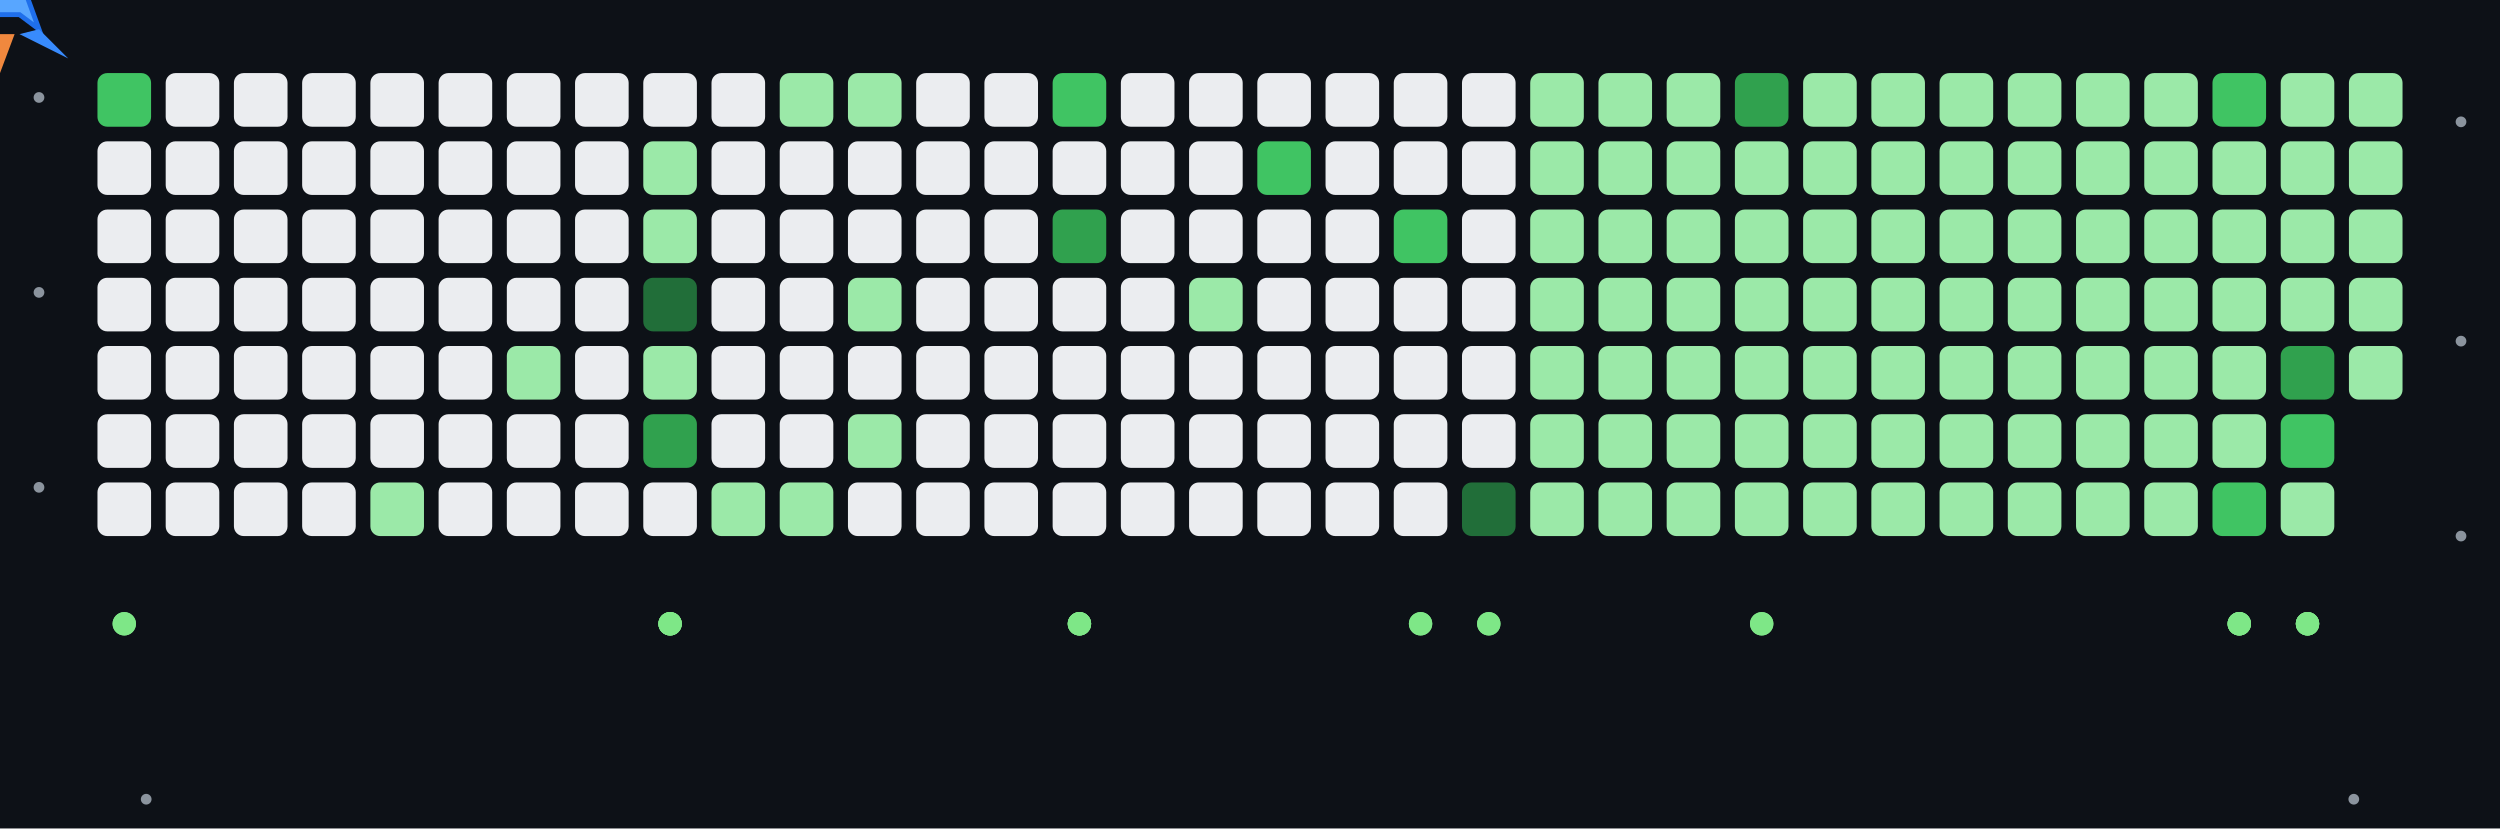
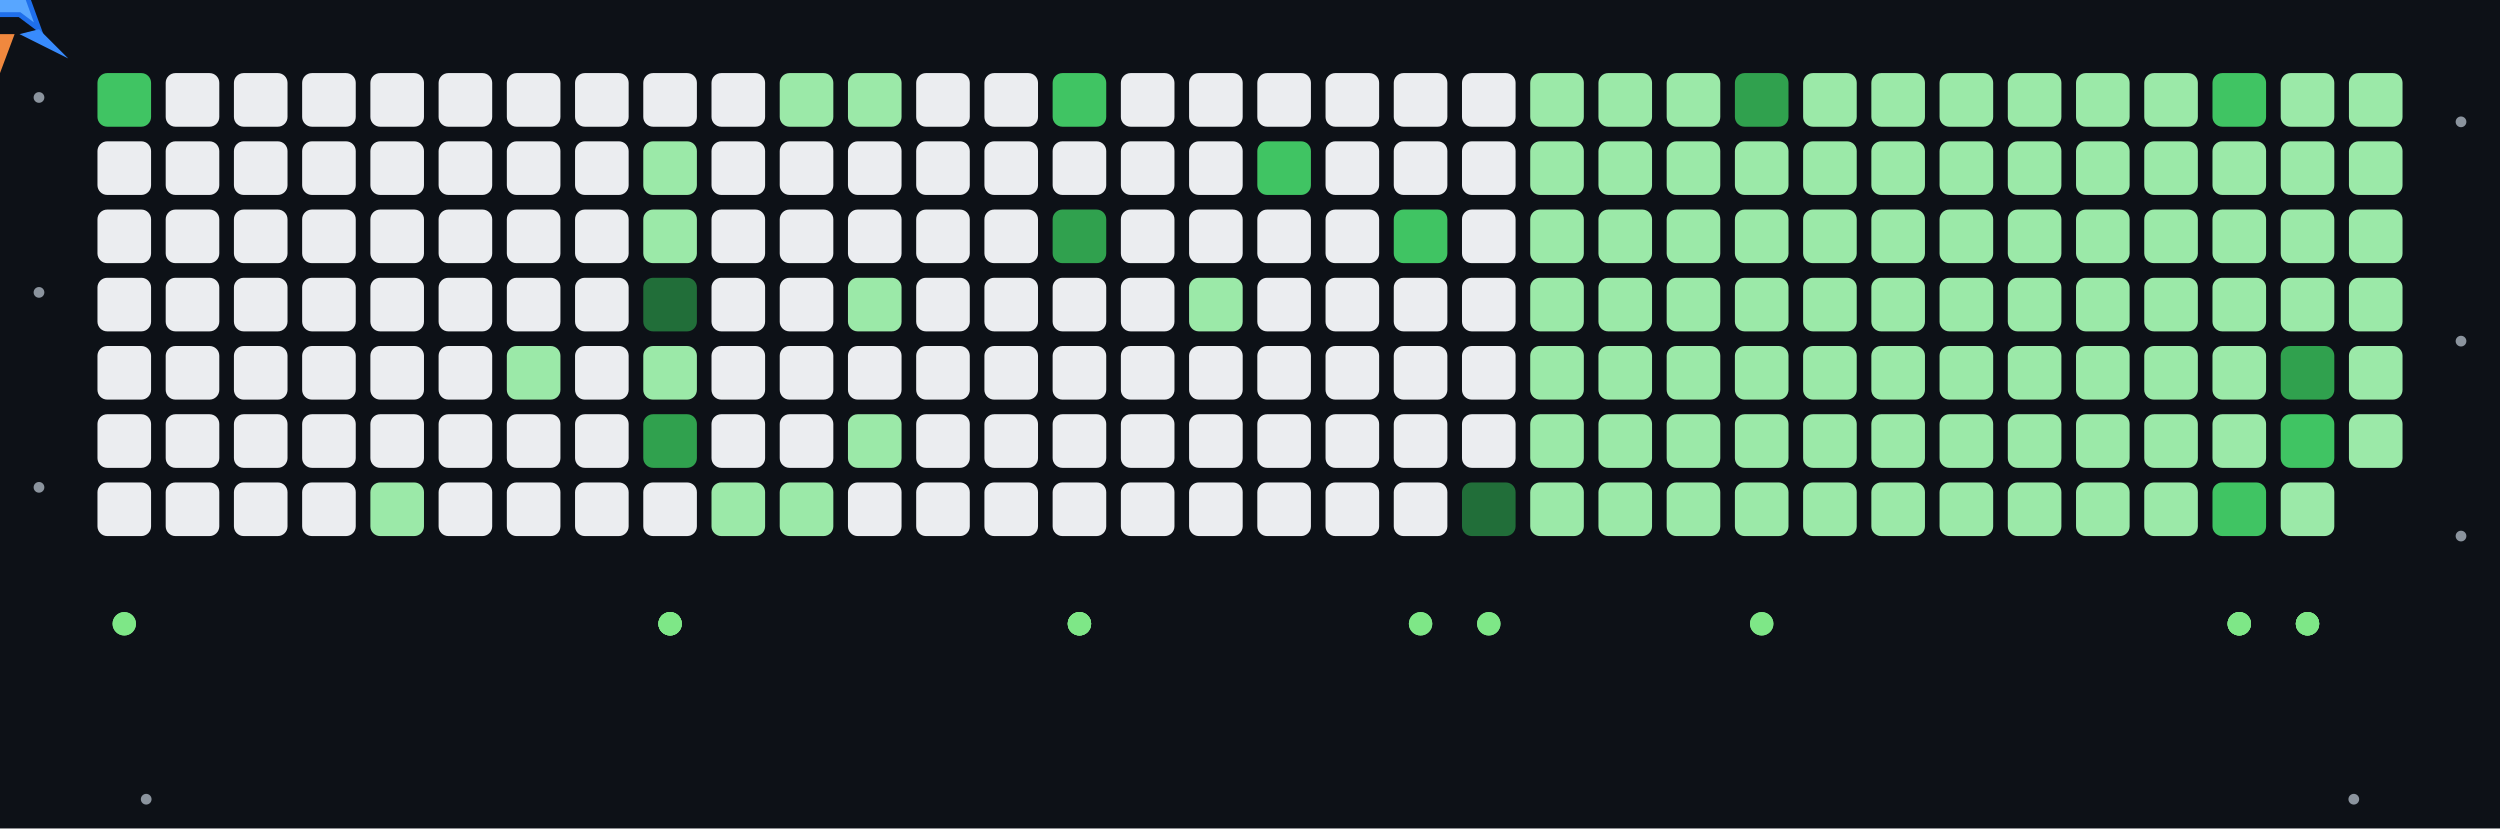
<svg xmlns="http://www.w3.org/2000/svg" viewBox="0 0 513 170">
  <rect x="0" y="0" width="513" height="170" fill="#0d1117" />
  <circle cx="8" cy="20" r="1.1" fill="#8b949e">
    <animate attributeName="opacity" values="0.2;1;0.2" dur="1.2s" repeatCount="indefinite" />
  </circle>
  <circle cx="8" cy="60" r="1.1" fill="#8b949e">
    <animate attributeName="opacity" values="0.2;1;0.2" dur="1.6s" repeatCount="indefinite" />
  </circle>
  <circle cx="8" cy="100" r="1.1" fill="#8b949e">
    <animate attributeName="opacity" values="0.2;1;0.2" dur="2s" repeatCount="indefinite" />
  </circle>
  <circle cx="505" cy="25" r="1.1" fill="#8b949e">
    <animate attributeName="opacity" values="0.2;1;0.2" dur="1.2s" repeatCount="indefinite" />
  </circle>
  <circle cx="505" cy="70" r="1.1" fill="#8b949e">
    <animate attributeName="opacity" values="0.2;1;0.2" dur="1.6s" repeatCount="indefinite" />
  </circle>
  <circle cx="505" cy="110" r="1.1" fill="#8b949e">
    <animate attributeName="opacity" values="0.2;1;0.2" dur="2s" repeatCount="indefinite" />
  </circle>
  <circle cx="30" cy="164" r="1.1" fill="#8b949e">
    <animate attributeName="opacity" values="0.2;1;0.2" dur="1.2s" repeatCount="indefinite" />
  </circle>
  <circle cx="483" cy="164" r="1.1" fill="#8b949e">
    <animate attributeName="opacity" values="0.2;1;0.2" dur="1.6s" repeatCount="indefinite" />
  </circle>
  <g id="grid">
    <rect x="20.00" y="15.00" width="11" height="11" rx="2" ry="2" fill="#40c463">
      <animate attributeName="fill" dur="20s" repeatCount="indefinite" keyTimes="0;0.02;0.026;0.98;0.986;1" values="#40c463;#40c463;#39d353;#40c463;#39d353;#40c463" />
    </rect>
    <rect x="20.00" y="29.00" width="11" height="11" rx="2" ry="2" fill="#ebedf0" />
    <rect x="20.00" y="43.00" width="11" height="11" rx="2" ry="2" fill="#ebedf0" />
    <rect x="20.00" y="57.00" width="11" height="11" rx="2" ry="2" fill="#ebedf0" />
    <rect x="20.00" y="71.00" width="11" height="11" rx="2" ry="2" fill="#ebedf0" />
    <rect x="20.00" y="85.00" width="11" height="11" rx="2" ry="2" fill="#ebedf0" />
    <rect x="20.00" y="99.00" width="11" height="11" rx="2" ry="2" fill="#ebedf0" />
    <rect x="34.00" y="15.00" width="11" height="11" rx="2" ry="2" fill="#ebedf0" />
    <rect x="34.00" y="29.00" width="11" height="11" rx="2" ry="2" fill="#ebedf0" />
    <rect x="34.00" y="43.00" width="11" height="11" rx="2" ry="2" fill="#ebedf0" />
    <rect x="34.00" y="57.00" width="11" height="11" rx="2" ry="2" fill="#ebedf0" />
    <rect x="34.00" y="71.00" width="11" height="11" rx="2" ry="2" fill="#ebedf0" />
    <rect x="34.00" y="85.00" width="11" height="11" rx="2" ry="2" fill="#ebedf0" />
    <rect x="34.00" y="99.00" width="11" height="11" rx="2" ry="2" fill="#ebedf0" />
    <rect x="48.00" y="15.00" width="11" height="11" rx="2" ry="2" fill="#ebedf0" />
    <rect x="48.00" y="29.00" width="11" height="11" rx="2" ry="2" fill="#ebedf0" />
    <rect x="48.00" y="43.00" width="11" height="11" rx="2" ry="2" fill="#ebedf0" />
    <rect x="48.00" y="57.00" width="11" height="11" rx="2" ry="2" fill="#ebedf0" />
    <rect x="48.00" y="71.00" width="11" height="11" rx="2" ry="2" fill="#ebedf0" />
    <rect x="48.00" y="85.00" width="11" height="11" rx="2" ry="2" fill="#ebedf0" />
    <rect x="48.00" y="99.00" width="11" height="11" rx="2" ry="2" fill="#ebedf0" />
    <rect x="62.00" y="15.00" width="11" height="11" rx="2" ry="2" fill="#ebedf0" />
    <rect x="62.00" y="29.00" width="11" height="11" rx="2" ry="2" fill="#ebedf0" />
    <rect x="62.00" y="43.00" width="11" height="11" rx="2" ry="2" fill="#ebedf0" />
    <rect x="62.00" y="57.00" width="11" height="11" rx="2" ry="2" fill="#ebedf0" />
    <rect x="62.00" y="71.00" width="11" height="11" rx="2" ry="2" fill="#ebedf0" />
    <rect x="62.00" y="85.00" width="11" height="11" rx="2" ry="2" fill="#ebedf0" />
    <rect x="62.00" y="99.00" width="11" height="11" rx="2" ry="2" fill="#ebedf0" />
    <rect x="76.00" y="15.00" width="11" height="11" rx="2" ry="2" fill="#ebedf0" />
    <rect x="76.00" y="29.00" width="11" height="11" rx="2" ry="2" fill="#ebedf0" />
    <rect x="76.00" y="43.00" width="11" height="11" rx="2" ry="2" fill="#ebedf0" />
    <rect x="76.00" y="57.00" width="11" height="11" rx="2" ry="2" fill="#ebedf0" />
    <rect x="76.00" y="71.00" width="11" height="11" rx="2" ry="2" fill="#ebedf0" />
    <rect x="76.00" y="85.00" width="11" height="11" rx="2" ry="2" fill="#ebedf0" />
    <rect x="76.00" y="99.00" width="11" height="11" rx="2" ry="2" fill="#9be9a8" />
    <rect x="90.00" y="15.00" width="11" height="11" rx="2" ry="2" fill="#ebedf0" />
    <rect x="90.00" y="29.00" width="11" height="11" rx="2" ry="2" fill="#ebedf0" />
    <rect x="90.00" y="43.00" width="11" height="11" rx="2" ry="2" fill="#ebedf0" />
    <rect x="90.00" y="57.00" width="11" height="11" rx="2" ry="2" fill="#ebedf0" />
    <rect x="90.00" y="71.00" width="11" height="11" rx="2" ry="2" fill="#ebedf0" />
    <rect x="90.00" y="85.00" width="11" height="11" rx="2" ry="2" fill="#ebedf0" />
    <rect x="90.00" y="99.00" width="11" height="11" rx="2" ry="2" fill="#ebedf0" />
    <rect x="104.00" y="15.00" width="11" height="11" rx="2" ry="2" fill="#ebedf0" />
    <rect x="104.00" y="29.00" width="11" height="11" rx="2" ry="2" fill="#ebedf0" />
    <rect x="104.00" y="43.00" width="11" height="11" rx="2" ry="2" fill="#ebedf0" />
    <rect x="104.00" y="57.00" width="11" height="11" rx="2" ry="2" fill="#ebedf0" />
    <rect x="104.00" y="71.00" width="11" height="11" rx="2" ry="2" fill="#9be9a8" />
    <rect x="104.00" y="85.00" width="11" height="11" rx="2" ry="2" fill="#ebedf0" />
    <rect x="104.00" y="99.00" width="11" height="11" rx="2" ry="2" fill="#ebedf0" />
    <rect x="118.00" y="15.00" width="11" height="11" rx="2" ry="2" fill="#ebedf0" />
    <rect x="118.00" y="29.00" width="11" height="11" rx="2" ry="2" fill="#ebedf0" />
    <rect x="118.00" y="43.00" width="11" height="11" rx="2" ry="2" fill="#ebedf0" />
    <rect x="118.00" y="57.00" width="11" height="11" rx="2" ry="2" fill="#ebedf0" />
    <rect x="118.00" y="71.00" width="11" height="11" rx="2" ry="2" fill="#ebedf0" />
    <rect x="118.00" y="85.00" width="11" height="11" rx="2" ry="2" fill="#ebedf0" />
    <rect x="118.00" y="99.00" width="11" height="11" rx="2" ry="2" fill="#ebedf0" />
    <rect x="132.00" y="15.00" width="11" height="11" rx="2" ry="2" fill="#ebedf0" />
    <rect x="132.00" y="29.00" width="11" height="11" rx="2" ry="2" fill="#9be9a8" />
    <rect x="132.00" y="43.00" width="11" height="11" rx="2" ry="2" fill="#9be9a8" />
    <rect x="132.00" y="57.00" width="11" height="11" rx="2" ry="2" fill="#216e39">
      <animate attributeName="fill" dur="20s" repeatCount="indefinite" keyTimes="0;0.132;0.138;0.869;0.875;1" values="#216e39;#216e39;#39d353;#216e39;#39d353;#216e39" />
    </rect>
    <rect x="132.00" y="71.00" width="11" height="11" rx="2" ry="2" fill="#9be9a8" />
    <rect x="132.00" y="85.00" width="11" height="11" rx="2" ry="2" fill="#30a14e">
      <animate attributeName="fill" dur="20s" repeatCount="indefinite" keyTimes="0;0.132;0.138;0.869;0.875;1" values="#30a14e;#30a14e;#39d353;#30a14e;#39d353;#30a14e" />
    </rect>
    <rect x="132.00" y="99.00" width="11" height="11" rx="2" ry="2" fill="#ebedf0" />
    <rect x="146.00" y="15.00" width="11" height="11" rx="2" ry="2" fill="#ebedf0" />
    <rect x="146.00" y="29.00" width="11" height="11" rx="2" ry="2" fill="#ebedf0" />
    <rect x="146.00" y="43.00" width="11" height="11" rx="2" ry="2" fill="#ebedf0" />
    <rect x="146.00" y="57.00" width="11" height="11" rx="2" ry="2" fill="#ebedf0" />
    <rect x="146.00" y="71.00" width="11" height="11" rx="2" ry="2" fill="#ebedf0" />
    <rect x="146.00" y="85.00" width="11" height="11" rx="2" ry="2" fill="#ebedf0" />
    <rect x="146.00" y="99.00" width="11" height="11" rx="2" ry="2" fill="#9be9a8" />
    <rect x="160.00" y="15.00" width="11" height="11" rx="2" ry="2" fill="#9be9a8" />
    <rect x="160.00" y="29.00" width="11" height="11" rx="2" ry="2" fill="#ebedf0" />
    <rect x="160.00" y="43.00" width="11" height="11" rx="2" ry="2" fill="#ebedf0" />
    <rect x="160.00" y="57.00" width="11" height="11" rx="2" ry="2" fill="#ebedf0" />
    <rect x="160.00" y="71.00" width="11" height="11" rx="2" ry="2" fill="#ebedf0" />
    <rect x="160.00" y="85.00" width="11" height="11" rx="2" ry="2" fill="#ebedf0" />
    <rect x="160.00" y="99.00" width="11" height="11" rx="2" ry="2" fill="#9be9a8" />
    <rect x="174.00" y="15.00" width="11" height="11" rx="2" ry="2" fill="#9be9a8" />
    <rect x="174.00" y="29.00" width="11" height="11" rx="2" ry="2" fill="#ebedf0" />
    <rect x="174.00" y="43.00" width="11" height="11" rx="2" ry="2" fill="#ebedf0" />
    <rect x="174.00" y="57.00" width="11" height="11" rx="2" ry="2" fill="#9be9a8" />
    <rect x="174.00" y="71.00" width="11" height="11" rx="2" ry="2" fill="#ebedf0" />
    <rect x="174.00" y="85.00" width="11" height="11" rx="2" ry="2" fill="#9be9a8" />
    <rect x="174.00" y="99.00" width="11" height="11" rx="2" ry="2" fill="#ebedf0" />
    <rect x="188.00" y="15.00" width="11" height="11" rx="2" ry="2" fill="#ebedf0" />
    <rect x="188.00" y="29.00" width="11" height="11" rx="2" ry="2" fill="#ebedf0" />
    <rect x="188.00" y="43.00" width="11" height="11" rx="2" ry="2" fill="#ebedf0" />
    <rect x="188.00" y="57.00" width="11" height="11" rx="2" ry="2" fill="#ebedf0" />
    <rect x="188.00" y="71.00" width="11" height="11" rx="2" ry="2" fill="#ebedf0" />
    <rect x="188.00" y="85.00" width="11" height="11" rx="2" ry="2" fill="#ebedf0" />
    <rect x="188.00" y="99.00" width="11" height="11" rx="2" ry="2" fill="#ebedf0" />
    <rect x="202.00" y="15.00" width="11" height="11" rx="2" ry="2" fill="#ebedf0" />
    <rect x="202.00" y="29.00" width="11" height="11" rx="2" ry="2" fill="#ebedf0" />
    <rect x="202.00" y="43.00" width="11" height="11" rx="2" ry="2" fill="#ebedf0" />
    <rect x="202.00" y="57.00" width="11" height="11" rx="2" ry="2" fill="#ebedf0" />
    <rect x="202.00" y="71.00" width="11" height="11" rx="2" ry="2" fill="#ebedf0" />
    <rect x="202.00" y="85.00" width="11" height="11" rx="2" ry="2" fill="#ebedf0" />
    <rect x="202.00" y="99.00" width="11" height="11" rx="2" ry="2" fill="#ebedf0" />
    <rect x="216.00" y="15.00" width="11" height="11" rx="2" ry="2" fill="#40c463">
      <animate attributeName="fill" dur="20s" repeatCount="indefinite" keyTimes="0;0.215;0.221;0.785;0.791;1" values="#40c463;#40c463;#39d353;#40c463;#39d353;#40c463" />
    </rect>
    <rect x="216.00" y="29.00" width="11" height="11" rx="2" ry="2" fill="#ebedf0" />
    <rect x="216.00" y="43.00" width="11" height="11" rx="2" ry="2" fill="#30a14e">
      <animate attributeName="fill" dur="20s" repeatCount="indefinite" keyTimes="0;0.215;0.221;0.785;0.791;1" values="#30a14e;#30a14e;#39d353;#30a14e;#39d353;#30a14e" />
    </rect>
    <rect x="216.00" y="57.00" width="11" height="11" rx="2" ry="2" fill="#ebedf0" />
    <rect x="216.00" y="71.00" width="11" height="11" rx="2" ry="2" fill="#ebedf0" />
    <rect x="216.00" y="85.00" width="11" height="11" rx="2" ry="2" fill="#ebedf0" />
    <rect x="216.00" y="99.00" width="11" height="11" rx="2" ry="2" fill="#ebedf0" />
    <rect x="230.00" y="15.00" width="11" height="11" rx="2" ry="2" fill="#ebedf0" />
    <rect x="230.00" y="29.00" width="11" height="11" rx="2" ry="2" fill="#ebedf0" />
    <rect x="230.00" y="43.00" width="11" height="11" rx="2" ry="2" fill="#ebedf0" />
    <rect x="230.00" y="57.00" width="11" height="11" rx="2" ry="2" fill="#ebedf0" />
    <rect x="230.00" y="71.00" width="11" height="11" rx="2" ry="2" fill="#ebedf0" />
    <rect x="230.00" y="85.00" width="11" height="11" rx="2" ry="2" fill="#ebedf0" />
    <rect x="230.00" y="99.00" width="11" height="11" rx="2" ry="2" fill="#ebedf0" />
    <rect x="244.00" y="15.00" width="11" height="11" rx="2" ry="2" fill="#ebedf0" />
    <rect x="244.00" y="29.00" width="11" height="11" rx="2" ry="2" fill="#ebedf0" />
    <rect x="244.00" y="43.00" width="11" height="11" rx="2" ry="2" fill="#ebedf0" />
    <rect x="244.00" y="57.00" width="11" height="11" rx="2" ry="2" fill="#9be9a8" />
    <rect x="244.00" y="71.00" width="11" height="11" rx="2" ry="2" fill="#ebedf0" />
    <rect x="244.00" y="85.00" width="11" height="11" rx="2" ry="2" fill="#ebedf0" />
    <rect x="244.00" y="99.00" width="11" height="11" rx="2" ry="2" fill="#ebedf0" />
    <rect x="258.00" y="15.00" width="11" height="11" rx="2" ry="2" fill="#ebedf0" />
    <rect x="258.00" y="29.00" width="11" height="11" rx="2" ry="2" fill="#40c463" />
    <rect x="258.00" y="43.00" width="11" height="11" rx="2" ry="2" fill="#ebedf0" />
    <rect x="258.00" y="57.00" width="11" height="11" rx="2" ry="2" fill="#ebedf0" />
    <rect x="258.00" y="71.00" width="11" height="11" rx="2" ry="2" fill="#ebedf0" />
    <rect x="258.00" y="85.00" width="11" height="11" rx="2" ry="2" fill="#ebedf0" />
    <rect x="258.00" y="99.00" width="11" height="11" rx="2" ry="2" fill="#ebedf0" />
    <rect x="272.00" y="15.00" width="11" height="11" rx="2" ry="2" fill="#ebedf0" />
    <rect x="272.00" y="29.00" width="11" height="11" rx="2" ry="2" fill="#ebedf0" />
    <rect x="272.00" y="43.00" width="11" height="11" rx="2" ry="2" fill="#ebedf0" />
    <rect x="272.00" y="57.00" width="11" height="11" rx="2" ry="2" fill="#ebedf0" />
    <rect x="272.00" y="71.00" width="11" height="11" rx="2" ry="2" fill="#ebedf0" />
    <rect x="272.00" y="85.00" width="11" height="11" rx="2" ry="2" fill="#ebedf0" />
    <rect x="272.00" y="99.00" width="11" height="11" rx="2" ry="2" fill="#ebedf0" />
    <rect x="286.00" y="15.00" width="11" height="11" rx="2" ry="2" fill="#ebedf0" />
    <rect x="286.00" y="29.00" width="11" height="11" rx="2" ry="2" fill="#ebedf0" />
    <rect x="286.00" y="43.00" width="11" height="11" rx="2" ry="2" fill="#40c463">
      <animate attributeName="fill" dur="20s" repeatCount="indefinite" keyTimes="0;0.285;0.291;0.715;0.721;1" values="#40c463;#40c463;#39d353;#40c463;#39d353;#40c463" />
    </rect>
    <rect x="286.00" y="57.00" width="11" height="11" rx="2" ry="2" fill="#ebedf0" />
    <rect x="286.00" y="71.00" width="11" height="11" rx="2" ry="2" fill="#ebedf0" />
    <rect x="286.00" y="85.00" width="11" height="11" rx="2" ry="2" fill="#ebedf0" />
    <rect x="286.00" y="99.00" width="11" height="11" rx="2" ry="2" fill="#ebedf0" />
    <rect x="300.00" y="15.00" width="11" height="11" rx="2" ry="2" fill="#ebedf0" />
    <rect x="300.00" y="29.00" width="11" height="11" rx="2" ry="2" fill="#ebedf0" />
    <rect x="300.00" y="43.00" width="11" height="11" rx="2" ry="2" fill="#ebedf0" />
    <rect x="300.00" y="57.00" width="11" height="11" rx="2" ry="2" fill="#ebedf0" />
    <rect x="300.00" y="71.00" width="11" height="11" rx="2" ry="2" fill="#ebedf0" />
    <rect x="300.00" y="85.00" width="11" height="11" rx="2" ry="2" fill="#ebedf0" />
    <rect x="300.00" y="99.00" width="11" height="11" rx="2" ry="2" fill="#216e39">
      <animate attributeName="fill" dur="20s" repeatCount="indefinite" keyTimes="0;0.299;0.305;0.701;0.707;1" values="#216e39;#216e39;#39d353;#216e39;#39d353;#216e39" />
    </rect>
    <rect x="314.00" y="15.00" width="11" height="11" rx="2" ry="2" fill="#9be9a8" />
    <rect x="314.00" y="29.00" width="11" height="11" rx="2" ry="2" fill="#9be9a8" />
    <rect x="314.00" y="43.00" width="11" height="11" rx="2" ry="2" fill="#9be9a8" />
    <rect x="314.00" y="57.00" width="11" height="11" rx="2" ry="2" fill="#9be9a8" />
    <rect x="314.00" y="71.00" width="11" height="11" rx="2" ry="2" fill="#9be9a8" />
    <rect x="314.00" y="85.00" width="11" height="11" rx="2" ry="2" fill="#9be9a8" />
    <rect x="314.00" y="99.00" width="11" height="11" rx="2" ry="2" fill="#9be9a8" />
    <rect x="328.00" y="15.00" width="11" height="11" rx="2" ry="2" fill="#9be9a8" />
    <rect x="328.00" y="29.00" width="11" height="11" rx="2" ry="2" fill="#9be9a8" />
    <rect x="328.00" y="43.00" width="11" height="11" rx="2" ry="2" fill="#9be9a8" />
    <rect x="328.00" y="57.00" width="11" height="11" rx="2" ry="2" fill="#9be9a8" />
    <rect x="328.00" y="71.00" width="11" height="11" rx="2" ry="2" fill="#9be9a8" />
    <rect x="328.00" y="85.00" width="11" height="11" rx="2" ry="2" fill="#9be9a8" />
    <rect x="328.00" y="99.00" width="11" height="11" rx="2" ry="2" fill="#9be9a8" />
    <rect x="342.00" y="15.00" width="11" height="11" rx="2" ry="2" fill="#9be9a8" />
    <rect x="342.00" y="29.00" width="11" height="11" rx="2" ry="2" fill="#9be9a8" />
    <rect x="342.00" y="43.00" width="11" height="11" rx="2" ry="2" fill="#9be9a8" />
    <rect x="342.00" y="57.00" width="11" height="11" rx="2" ry="2" fill="#9be9a8" />
    <rect x="342.00" y="71.00" width="11" height="11" rx="2" ry="2" fill="#9be9a8" />
    <rect x="342.00" y="85.00" width="11" height="11" rx="2" ry="2" fill="#9be9a8" />
    <rect x="342.00" y="99.00" width="11" height="11" rx="2" ry="2" fill="#9be9a8" />
    <rect x="356.00" y="15.00" width="11" height="11" rx="2" ry="2" fill="#30a14e">
      <animate attributeName="fill" dur="20s" repeatCount="indefinite" keyTimes="0;0.354;0.36;0.645;0.651;1" values="#30a14e;#30a14e;#39d353;#30a14e;#39d353;#30a14e" />
    </rect>
    <rect x="356.00" y="29.00" width="11" height="11" rx="2" ry="2" fill="#9be9a8" />
    <rect x="356.00" y="43.00" width="11" height="11" rx="2" ry="2" fill="#9be9a8" />
    <rect x="356.00" y="57.00" width="11" height="11" rx="2" ry="2" fill="#9be9a8" />
    <rect x="356.00" y="71.00" width="11" height="11" rx="2" ry="2" fill="#9be9a8" />
    <rect x="356.00" y="85.00" width="11" height="11" rx="2" ry="2" fill="#9be9a8" />
    <rect x="356.00" y="99.00" width="11" height="11" rx="2" ry="2" fill="#9be9a8" />
    <rect x="370.00" y="15.00" width="11" height="11" rx="2" ry="2" fill="#9be9a8" />
    <rect x="370.00" y="29.00" width="11" height="11" rx="2" ry="2" fill="#9be9a8" />
    <rect x="370.00" y="43.00" width="11" height="11" rx="2" ry="2" fill="#9be9a8" />
    <rect x="370.00" y="57.00" width="11" height="11" rx="2" ry="2" fill="#9be9a8" />
    <rect x="370.00" y="71.00" width="11" height="11" rx="2" ry="2" fill="#9be9a8" />
    <rect x="370.00" y="85.00" width="11" height="11" rx="2" ry="2" fill="#9be9a8" />
    <rect x="370.00" y="99.00" width="11" height="11" rx="2" ry="2" fill="#9be9a8" />
    <rect x="384.00" y="15.00" width="11" height="11" rx="2" ry="2" fill="#9be9a8" />
    <rect x="384.00" y="29.00" width="11" height="11" rx="2" ry="2" fill="#9be9a8" />
    <rect x="384.00" y="43.00" width="11" height="11" rx="2" ry="2" fill="#9be9a8" />
    <rect x="384.00" y="57.00" width="11" height="11" rx="2" ry="2" fill="#9be9a8" />
    <rect x="384.00" y="71.00" width="11" height="11" rx="2" ry="2" fill="#9be9a8" />
    <rect x="384.00" y="85.00" width="11" height="11" rx="2" ry="2" fill="#9be9a8" />
    <rect x="384.00" y="99.00" width="11" height="11" rx="2" ry="2" fill="#9be9a8" />
    <rect x="398.00" y="15.00" width="11" height="11" rx="2" ry="2" fill="#9be9a8" />
    <rect x="398.00" y="29.00" width="11" height="11" rx="2" ry="2" fill="#9be9a8" />
    <rect x="398.00" y="43.00" width="11" height="11" rx="2" ry="2" fill="#9be9a8" />
    <rect x="398.00" y="57.00" width="11" height="11" rx="2" ry="2" fill="#9be9a8" />
    <rect x="398.00" y="71.00" width="11" height="11" rx="2" ry="2" fill="#9be9a8" />
    <rect x="398.00" y="85.00" width="11" height="11" rx="2" ry="2" fill="#9be9a8" />
    <rect x="398.00" y="99.00" width="11" height="11" rx="2" ry="2" fill="#9be9a8" />
    <rect x="412.00" y="15.00" width="11" height="11" rx="2" ry="2" fill="#9be9a8" />
    <rect x="412.00" y="29.00" width="11" height="11" rx="2" ry="2" fill="#9be9a8" />
    <rect x="412.00" y="43.00" width="11" height="11" rx="2" ry="2" fill="#9be9a8" />
    <rect x="412.00" y="57.00" width="11" height="11" rx="2" ry="2" fill="#9be9a8" />
    <rect x="412.00" y="71.00" width="11" height="11" rx="2" ry="2" fill="#9be9a8" />
    <rect x="412.00" y="85.00" width="11" height="11" rx="2" ry="2" fill="#9be9a8" />
    <rect x="412.00" y="99.00" width="11" height="11" rx="2" ry="2" fill="#9be9a8" />
    <rect x="426.00" y="15.00" width="11" height="11" rx="2" ry="2" fill="#9be9a8" />
    <rect x="426.00" y="29.00" width="11" height="11" rx="2" ry="2" fill="#9be9a8" />
    <rect x="426.00" y="43.00" width="11" height="11" rx="2" ry="2" fill="#9be9a8" />
    <rect x="426.00" y="57.00" width="11" height="11" rx="2" ry="2" fill="#9be9a8" />
    <rect x="426.00" y="71.00" width="11" height="11" rx="2" ry="2" fill="#9be9a8" />
    <rect x="426.00" y="85.00" width="11" height="11" rx="2" ry="2" fill="#9be9a8" />
    <rect x="426.00" y="99.00" width="11" height="11" rx="2" ry="2" fill="#9be9a8" />
    <rect x="440.00" y="15.00" width="11" height="11" rx="2" ry="2" fill="#9be9a8" />
    <rect x="440.00" y="29.00" width="11" height="11" rx="2" ry="2" fill="#9be9a8" />
    <rect x="440.00" y="43.00" width="11" height="11" rx="2" ry="2" fill="#9be9a8" />
    <rect x="440.00" y="57.00" width="11" height="11" rx="2" ry="2" fill="#9be9a8" />
    <rect x="440.00" y="71.00" width="11" height="11" rx="2" ry="2" fill="#9be9a8" />
    <rect x="440.00" y="85.00" width="11" height="11" rx="2" ry="2" fill="#9be9a8" />
    <rect x="440.00" y="99.00" width="11" height="11" rx="2" ry="2" fill="#9be9a8" />
    <rect x="454.00" y="15.00" width="11" height="11" rx="2" ry="2" fill="#40c463">
      <animate attributeName="fill" dur="20s" repeatCount="indefinite" keyTimes="0;0.452;0.458;0.548;0.554;1" values="#40c463;#40c463;#39d353;#40c463;#39d353;#40c463" />
    </rect>
    <rect x="454.00" y="29.00" width="11" height="11" rx="2" ry="2" fill="#9be9a8" />
    <rect x="454.00" y="43.00" width="11" height="11" rx="2" ry="2" fill="#9be9a8" />
    <rect x="454.00" y="57.00" width="11" height="11" rx="2" ry="2" fill="#9be9a8" />
    <rect x="454.00" y="71.00" width="11" height="11" rx="2" ry="2" fill="#9be9a8" />
    <rect x="454.00" y="85.00" width="11" height="11" rx="2" ry="2" fill="#9be9a8" />
    <rect x="454.00" y="99.00" width="11" height="11" rx="2" ry="2" fill="#40c463">
      <animate attributeName="fill" dur="20s" repeatCount="indefinite" keyTimes="0;0.452;0.458;0.548;0.554;1" values="#40c463;#40c463;#39d353;#40c463;#39d353;#40c463" />
    </rect>
    <rect x="468.00" y="15.00" width="11" height="11" rx="2" ry="2" fill="#9be9a8" />
    <rect x="468.00" y="29.00" width="11" height="11" rx="2" ry="2" fill="#9be9a8" />
    <rect x="468.00" y="43.00" width="11" height="11" rx="2" ry="2" fill="#9be9a8" />
    <rect x="468.00" y="57.00" width="11" height="11" rx="2" ry="2" fill="#9be9a8" />
    <rect x="468.00" y="71.00" width="11" height="11" rx="2" ry="2" fill="#30a14e">
      <animate attributeName="fill" dur="20s" repeatCount="indefinite" keyTimes="0;0.466;0.472;0.534;0.54;1" values="#30a14e;#30a14e;#39d353;#30a14e;#39d353;#30a14e" />
    </rect>
    <rect x="468.00" y="85.00" width="11" height="11" rx="2" ry="2" fill="#40c463">
      <animate attributeName="fill" dur="20s" repeatCount="indefinite" keyTimes="0;0.466;0.472;0.534;0.54;1" values="#40c463;#40c463;#39d353;#40c463;#39d353;#40c463" />
    </rect>
    <rect x="468.00" y="99.00" width="11" height="11" rx="2" ry="2" fill="#9be9a8" />
    <rect x="482.00" y="15.00" width="11" height="11" rx="2" ry="2" fill="#9be9a8" />
    <rect x="482.00" y="29.00" width="11" height="11" rx="2" ry="2" fill="#9be9a8" />
    <rect x="482.00" y="43.00" width="11" height="11" rx="2" ry="2" fill="#9be9a8" />
    <rect x="482.00" y="57.00" width="11" height="11" rx="2" ry="2" fill="#9be9a8" />
    <rect x="482.00" y="71.00" width="11" height="11" rx="2" ry="2" fill="#9be9a8" />
+     <rect x="482.00" y="85.00" width="11" height="11" rx="2" ry="2" fill="#9be9a8" />
  </g>
  <g id="bullets">
    <circle cx="25.5" cy="128" r="2.4" fill="#7ee787">
      <animate attributeName="cy" dur="20s" repeatCount="indefinite" keyTimes="0;0.002;0.02;1" values="128;128;20.5;20.5" />
      <animate attributeName="opacity" dur="20s" repeatCount="indefinite" keyTimes="0;0.002;0.02;0.026;1" values="0;1;1;0;0" />
    </circle>
    <circle cx="137.5" cy="128" r="2.4" fill="#7ee787">
      <animate attributeName="cy" dur="20s" repeatCount="indefinite" keyTimes="0;0.114;0.132;1" values="128;128;62.5;62.5" />
      <animate attributeName="opacity" dur="20s" repeatCount="indefinite" keyTimes="0;0.114;0.132;0.138;1" values="0;1;1;0;0" />
    </circle>
    <circle cx="137.5" cy="128" r="2.4" fill="#7ee787">
      <animate attributeName="cy" dur="20s" repeatCount="indefinite" keyTimes="0;0.114;0.132;1" values="128;128;90.5;90.5" />
      <animate attributeName="opacity" dur="20s" repeatCount="indefinite" keyTimes="0;0.114;0.132;0.138;1" values="0;1;1;0;0" />
    </circle>
    <circle cx="221.5" cy="128" r="2.4" fill="#7ee787">
      <animate attributeName="cy" dur="20s" repeatCount="indefinite" keyTimes="0;0.197;0.215;1" values="128;128;20.5;20.5" />
      <animate attributeName="opacity" dur="20s" repeatCount="indefinite" keyTimes="0;0.197;0.215;0.221;1" values="0;1;1;0;0" />
    </circle>
    <circle cx="221.5" cy="128" r="2.4" fill="#7ee787">
      <animate attributeName="cy" dur="20s" repeatCount="indefinite" keyTimes="0;0.197;0.215;1" values="128;128;48.5;48.5" />
      <animate attributeName="opacity" dur="20s" repeatCount="indefinite" keyTimes="0;0.197;0.215;0.221;1" values="0;1;1;0;0" />
    </circle>
    <circle cx="291.5" cy="128" r="2.4" fill="#7ee787">
      <animate attributeName="cy" dur="20s" repeatCount="indefinite" keyTimes="0;0.267;0.285;1" values="128;128;48.5;48.5" />
      <animate attributeName="opacity" dur="20s" repeatCount="indefinite" keyTimes="0;0.267;0.285;0.291;1" values="0;1;1;0;0" />
    </circle>
    <circle cx="305.5" cy="128" r="2.4" fill="#7ee787">
      <animate attributeName="cy" dur="20s" repeatCount="indefinite" keyTimes="0;0.281;0.299;1" values="128;128;104.5;104.5" />
      <animate attributeName="opacity" dur="20s" repeatCount="indefinite" keyTimes="0;0.281;0.299;0.305;1" values="0;1;1;0;0" />
    </circle>
    <circle cx="361.5" cy="128" r="2.4" fill="#7ee787">
      <animate attributeName="cy" dur="20s" repeatCount="indefinite" keyTimes="0;0.337;0.354;1" values="128;128;20.5;20.5" />
      <animate attributeName="opacity" dur="20s" repeatCount="indefinite" keyTimes="0;0.337;0.354;0.36;1" values="0;1;1;0;0" />
    </circle>
    <circle cx="459.5" cy="128" r="2.4" fill="#7ee787">
      <animate attributeName="cy" dur="20s" repeatCount="indefinite" keyTimes="0;0.434;0.452;1" values="128;128;20.5;20.5" />
      <animate attributeName="opacity" dur="20s" repeatCount="indefinite" keyTimes="0;0.434;0.452;0.458;1" values="0;1;1;0;0" />
    </circle>
    <circle cx="459.5" cy="128" r="2.4" fill="#7ee787">
      <animate attributeName="cy" dur="20s" repeatCount="indefinite" keyTimes="0;0.434;0.452;1" values="128;128;104.5;104.5" />
      <animate attributeName="opacity" dur="20s" repeatCount="indefinite" keyTimes="0;0.434;0.452;0.458;1" values="0;1;1;0;0" />
    </circle>
    <circle cx="473.5" cy="128" r="2.4" fill="#7ee787">
      <animate attributeName="cy" dur="20s" repeatCount="indefinite" keyTimes="0;0.448;0.466;1" values="128;128;76.5;76.5" />
      <animate attributeName="opacity" dur="20s" repeatCount="indefinite" keyTimes="0;0.448;0.466;0.472;1" values="0;1;1;0;0" />
    </circle>
    <circle cx="473.5" cy="128" r="2.4" fill="#7ee787">
      <animate attributeName="cy" dur="20s" repeatCount="indefinite" keyTimes="0;0.448;0.466;1" values="128;128;90.5;90.5" />
      <animate attributeName="opacity" dur="20s" repeatCount="indefinite" keyTimes="0;0.448;0.466;0.472;1" values="0;1;1;0;0" />
    </circle>
    <circle cx="473.5" cy="128" r="2.4" fill="#7ee787">
      <animate attributeName="cy" dur="20s" repeatCount="indefinite" keyTimes="0;0.516;0.534;1" values="128;128;90.5;90.5" />
      <animate attributeName="opacity" dur="20s" repeatCount="indefinite" keyTimes="0;0.516;0.534;0.54;1" values="0;1;1;0;0" />
    </circle>
    <circle cx="473.5" cy="128" r="2.4" fill="#7ee787">
      <animate attributeName="cy" dur="20s" repeatCount="indefinite" keyTimes="0;0.516;0.534;1" values="128;128;76.5;76.5" />
      <animate attributeName="opacity" dur="20s" repeatCount="indefinite" keyTimes="0;0.516;0.534;0.54;1" values="0;1;1;0;0" />
    </circle>
    <circle cx="459.5" cy="128" r="2.4" fill="#7ee787">
      <animate attributeName="cy" dur="20s" repeatCount="indefinite" keyTimes="0;0.53;0.548;1" values="128;128;104.5;104.5" />
      <animate attributeName="opacity" dur="20s" repeatCount="indefinite" keyTimes="0;0.53;0.548;0.554;1" values="0;1;1;0;0" />
    </circle>
    <circle cx="459.5" cy="128" r="2.4" fill="#7ee787">
      <animate attributeName="cy" dur="20s" repeatCount="indefinite" keyTimes="0;0.53;0.548;1" values="128;128;20.5;20.5" />
      <animate attributeName="opacity" dur="20s" repeatCount="indefinite" keyTimes="0;0.53;0.548;0.554;1" values="0;1;1;0;0" />
    </circle>
    <circle cx="361.5" cy="128" r="2.4" fill="#7ee787">
      <animate attributeName="cy" dur="20s" repeatCount="indefinite" keyTimes="0;0.627;0.645;1" values="128;128;20.5;20.5" />
      <animate attributeName="opacity" dur="20s" repeatCount="indefinite" keyTimes="0;0.627;0.645;0.651;1" values="0;1;1;0;0" />
    </circle>
    <circle cx="305.5" cy="128" r="2.4" fill="#7ee787">
      <animate attributeName="cy" dur="20s" repeatCount="indefinite" keyTimes="0;0.683;0.701;1" values="128;128;104.5;104.5" />
      <animate attributeName="opacity" dur="20s" repeatCount="indefinite" keyTimes="0;0.683;0.701;0.707;1" values="0;1;1;0;0" />
    </circle>
    <circle cx="291.5" cy="128" r="2.4" fill="#7ee787">
      <animate attributeName="cy" dur="20s" repeatCount="indefinite" keyTimes="0;0.697;0.715;1" values="128;128;48.5;48.5" />
      <animate attributeName="opacity" dur="20s" repeatCount="indefinite" keyTimes="0;0.697;0.715;0.721;1" values="0;1;1;0;0" />
    </circle>
    <circle cx="221.5" cy="128" r="2.4" fill="#7ee787">
      <animate attributeName="cy" dur="20s" repeatCount="indefinite" keyTimes="0;0.767;0.785;1" values="128;128;48.5;48.5" />
      <animate attributeName="opacity" dur="20s" repeatCount="indefinite" keyTimes="0;0.767;0.785;0.791;1" values="0;1;1;0;0" />
    </circle>
    <circle cx="221.5" cy="128" r="2.4" fill="#7ee787">
      <animate attributeName="cy" dur="20s" repeatCount="indefinite" keyTimes="0;0.767;0.785;1" values="128;128;20.5;20.5" />
      <animate attributeName="opacity" dur="20s" repeatCount="indefinite" keyTimes="0;0.767;0.785;0.791;1" values="0;1;1;0;0" />
    </circle>
    <circle cx="137.5" cy="128" r="2.4" fill="#7ee787">
      <animate attributeName="cy" dur="20s" repeatCount="indefinite" keyTimes="0;0.851;0.869;1" values="128;128;90.5;90.5" />
      <animate attributeName="opacity" dur="20s" repeatCount="indefinite" keyTimes="0;0.851;0.869;0.875;1" values="0;1;1;0;0" />
    </circle>
    <circle cx="137.5" cy="128" r="2.4" fill="#7ee787">
      <animate attributeName="cy" dur="20s" repeatCount="indefinite" keyTimes="0;0.851;0.869;1" values="128;128;62.5;62.5" />
      <animate attributeName="opacity" dur="20s" repeatCount="indefinite" keyTimes="0;0.851;0.869;0.875;1" values="0;1;1;0;0" />
    </circle>
    <circle cx="25.5" cy="128" r="2.4" fill="#7ee787">
      <animate attributeName="cy" dur="20s" repeatCount="indefinite" keyTimes="0;0.962;0.98;1" values="128;128;20.5;20.5" />
      <animate attributeName="opacity" dur="20s" repeatCount="indefinite" keyTimes="0;0.962;0.98;0.986;1" values="0;1;1;0;0" />
    </circle>
  </g>
  <g id="blasts">
    <circle cx="25.5" cy="20.5" r="0" fill="none" stroke="#56d364" stroke-width="1.6" opacity="0">
      <animate attributeName="r" dur="20s" repeatCount="indefinite" keyTimes="0;0.02;0.038;1" values="0;1;9;9" />
      <animate attributeName="opacity" dur="20s" repeatCount="indefinite" keyTimes="0;0.02;0.038;1" values="0;1;1;0" />
    </circle>
    <circle cx="137.5" cy="62.5" r="0" fill="none" stroke="#56d364" stroke-width="1.6" opacity="0">
      <animate attributeName="r" dur="20s" repeatCount="indefinite" keyTimes="0;0.132;0.149;1" values="0;1;9;9" />
      <animate attributeName="opacity" dur="20s" repeatCount="indefinite" keyTimes="0;0.132;0.149;1" values="0;1;1;0" />
    </circle>
    <circle cx="137.5" cy="90.5" r="0" fill="none" stroke="#56d364" stroke-width="1.6" opacity="0">
      <animate attributeName="r" dur="20s" repeatCount="indefinite" keyTimes="0;0.132;0.149;1" values="0;1;9;9" />
      <animate attributeName="opacity" dur="20s" repeatCount="indefinite" keyTimes="0;0.132;0.149;1" values="0;1;1;0" />
    </circle>
    <circle cx="221.5" cy="20.5" r="0" fill="none" stroke="#56d364" stroke-width="1.6" opacity="0">
      <animate attributeName="r" dur="20s" repeatCount="indefinite" keyTimes="0;0.215;0.233;1" values="0;1;9;9" />
      <animate attributeName="opacity" dur="20s" repeatCount="indefinite" keyTimes="0;0.215;0.233;1" values="0;1;1;0" />
    </circle>
    <circle cx="221.5" cy="48.5" r="0" fill="none" stroke="#56d364" stroke-width="1.6" opacity="0">
      <animate attributeName="r" dur="20s" repeatCount="indefinite" keyTimes="0;0.215;0.233;1" values="0;1;9;9" />
      <animate attributeName="opacity" dur="20s" repeatCount="indefinite" keyTimes="0;0.215;0.233;1" values="0;1;1;0" />
    </circle>
    <circle cx="291.5" cy="48.5" r="0" fill="none" stroke="#56d364" stroke-width="1.6" opacity="0">
      <animate attributeName="r" dur="20s" repeatCount="indefinite" keyTimes="0;0.285;0.303;1" values="0;1;9;9" />
      <animate attributeName="opacity" dur="20s" repeatCount="indefinite" keyTimes="0;0.285;0.303;1" values="0;1;1;0" />
    </circle>
    <circle cx="305.5" cy="104.5" r="0" fill="none" stroke="#56d364" stroke-width="1.6" opacity="0">
      <animate attributeName="r" dur="20s" repeatCount="indefinite" keyTimes="0;0.299;0.317;1" values="0;1;9;9" />
      <animate attributeName="opacity" dur="20s" repeatCount="indefinite" keyTimes="0;0.299;0.317;1" values="0;1;1;0" />
    </circle>
    <circle cx="361.5" cy="20.5" r="0" fill="none" stroke="#56d364" stroke-width="1.6" opacity="0">
      <animate attributeName="r" dur="20s" repeatCount="indefinite" keyTimes="0;0.354;0.372;1" values="0;1;9;9" />
      <animate attributeName="opacity" dur="20s" repeatCount="indefinite" keyTimes="0;0.354;0.372;1" values="0;1;1;0" />
    </circle>
    <circle cx="459.5" cy="20.5" r="0" fill="none" stroke="#56d364" stroke-width="1.6" opacity="0">
      <animate attributeName="r" dur="20s" repeatCount="indefinite" keyTimes="0;0.452;0.47;1" values="0;1;9;9" />
      <animate attributeName="opacity" dur="20s" repeatCount="indefinite" keyTimes="0;0.452;0.47;1" values="0;1;1;0" />
    </circle>
    <circle cx="459.5" cy="104.5" r="0" fill="none" stroke="#56d364" stroke-width="1.6" opacity="0">
      <animate attributeName="r" dur="20s" repeatCount="indefinite" keyTimes="0;0.452;0.47;1" values="0;1;9;9" />
      <animate attributeName="opacity" dur="20s" repeatCount="indefinite" keyTimes="0;0.452;0.47;1" values="0;1;1;0" />
    </circle>
    <circle cx="473.5" cy="76.5" r="0" fill="none" stroke="#56d364" stroke-width="1.6" opacity="0">
      <animate attributeName="r" dur="20s" repeatCount="indefinite" keyTimes="0;0.466;0.484;1" values="0;1;9;9" />
      <animate attributeName="opacity" dur="20s" repeatCount="indefinite" keyTimes="0;0.466;0.484;1" values="0;1;1;0" />
    </circle>
    <circle cx="473.5" cy="90.5" r="0" fill="none" stroke="#56d364" stroke-width="1.6" opacity="0">
      <animate attributeName="r" dur="20s" repeatCount="indefinite" keyTimes="0;0.466;0.484;1" values="0;1;9;9" />
      <animate attributeName="opacity" dur="20s" repeatCount="indefinite" keyTimes="0;0.466;0.484;1" values="0;1;1;0" />
    </circle>
    <circle cx="473.5" cy="90.5" r="0" fill="none" stroke="#56d364" stroke-width="1.6" opacity="0">
      <animate attributeName="r" dur="20s" repeatCount="indefinite" keyTimes="0;0.534;0.552;1" values="0;1;9;9" />
      <animate attributeName="opacity" dur="20s" repeatCount="indefinite" keyTimes="0;0.534;0.552;1" values="0;1;1;0" />
    </circle>
    <circle cx="473.5" cy="76.5" r="0" fill="none" stroke="#56d364" stroke-width="1.6" opacity="0">
      <animate attributeName="r" dur="20s" repeatCount="indefinite" keyTimes="0;0.534;0.552;1" values="0;1;9;9" />
      <animate attributeName="opacity" dur="20s" repeatCount="indefinite" keyTimes="0;0.534;0.552;1" values="0;1;1;0" />
    </circle>
    <circle cx="459.5" cy="104.5" r="0" fill="none" stroke="#56d364" stroke-width="1.6" opacity="0">
      <animate attributeName="r" dur="20s" repeatCount="indefinite" keyTimes="0;0.548;0.566;1" values="0;1;9;9" />
      <animate attributeName="opacity" dur="20s" repeatCount="indefinite" keyTimes="0;0.548;0.566;1" values="0;1;1;0" />
    </circle>
    <circle cx="459.5" cy="20.5" r="0" fill="none" stroke="#56d364" stroke-width="1.6" opacity="0">
      <animate attributeName="r" dur="20s" repeatCount="indefinite" keyTimes="0;0.548;0.566;1" values="0;1;9;9" />
      <animate attributeName="opacity" dur="20s" repeatCount="indefinite" keyTimes="0;0.548;0.566;1" values="0;1;1;0" />
    </circle>
    <circle cx="361.5" cy="20.5" r="0" fill="none" stroke="#56d364" stroke-width="1.6" opacity="0">
      <animate attributeName="r" dur="20s" repeatCount="indefinite" keyTimes="0;0.645;0.663;1" values="0;1;9;9" />
      <animate attributeName="opacity" dur="20s" repeatCount="indefinite" keyTimes="0;0.645;0.663;1" values="0;1;1;0" />
    </circle>
    <circle cx="305.5" cy="104.5" r="0" fill="none" stroke="#56d364" stroke-width="1.6" opacity="0">
      <animate attributeName="r" dur="20s" repeatCount="indefinite" keyTimes="0;0.701;0.719;1" values="0;1;9;9" />
      <animate attributeName="opacity" dur="20s" repeatCount="indefinite" keyTimes="0;0.701;0.719;1" values="0;1;1;0" />
    </circle>
    <circle cx="291.5" cy="48.5" r="0" fill="none" stroke="#56d364" stroke-width="1.6" opacity="0">
      <animate attributeName="r" dur="20s" repeatCount="indefinite" keyTimes="0;0.715;0.733;1" values="0;1;9;9" />
      <animate attributeName="opacity" dur="20s" repeatCount="indefinite" keyTimes="0;0.715;0.733;1" values="0;1;1;0" />
    </circle>
    <circle cx="221.5" cy="48.5" r="0" fill="none" stroke="#56d364" stroke-width="1.6" opacity="0">
      <animate attributeName="r" dur="20s" repeatCount="indefinite" keyTimes="0;0.785;0.803;1" values="0;1;9;9" />
      <animate attributeName="opacity" dur="20s" repeatCount="indefinite" keyTimes="0;0.785;0.803;1" values="0;1;1;0" />
    </circle>
    <circle cx="221.5" cy="20.5" r="0" fill="none" stroke="#56d364" stroke-width="1.6" opacity="0">
      <animate attributeName="r" dur="20s" repeatCount="indefinite" keyTimes="0;0.785;0.803;1" values="0;1;9;9" />
      <animate attributeName="opacity" dur="20s" repeatCount="indefinite" keyTimes="0;0.785;0.803;1" values="0;1;1;0" />
    </circle>
    <circle cx="137.5" cy="90.5" r="0" fill="none" stroke="#56d364" stroke-width="1.6" opacity="0">
      <animate attributeName="r" dur="20s" repeatCount="indefinite" keyTimes="0;0.869;0.886;1" values="0;1;9;9" />
      <animate attributeName="opacity" dur="20s" repeatCount="indefinite" keyTimes="0;0.869;0.886;1" values="0;1;1;0" />
    </circle>
    <circle cx="137.5" cy="62.5" r="0" fill="none" stroke="#56d364" stroke-width="1.6" opacity="0">
      <animate attributeName="r" dur="20s" repeatCount="indefinite" keyTimes="0;0.869;0.886;1" values="0;1;9;9" />
      <animate attributeName="opacity" dur="20s" repeatCount="indefinite" keyTimes="0;0.869;0.886;1" values="0;1;1;0" />
    </circle>
    <circle cx="25.5" cy="20.5" r="0" fill="none" stroke="#56d364" stroke-width="1.6" opacity="0">
      <animate attributeName="r" dur="20s" repeatCount="indefinite" keyTimes="0;0.98;0.998;1" values="0;1;9;9" />
      <animate attributeName="opacity" dur="20s" repeatCount="indefinite" keyTimes="0;0.98;0.998;1" values="0;1;1;0" />
    </circle>
  </g>
  <g id="jet">
    <g transform="translate(0,0)">
      <polygon points="0,-16 8,6 4,3 -4,3 -8,6" fill="#58a6ff" stroke="#1f6feb" stroke-width="1" />
      <polygon points="-8,6 -14,12 -4,7" fill="#388bfd" />
      <polygon points="8,6 14,12 4,7" fill="#388bfd" />
      <circle cx="0" cy="-6" r="2.2" fill="#c9e6ff" />
      <polygon points="-3,7 3,7 0,15" fill="#f0883e">
        <animate attributeName="opacity" values="0.5;1;0.6;1" dur="0.18s" repeatCount="indefinite" />
      </polygon>
    </g>
    <animateTransform attributeName="transform" attributeType="XML" type="translate" dur="20s" repeatCount="indefinite" keyTimes="0;0.5;1" values="35.00,140.00;478.00,140.00;35.00,140.00" />
  </g>
</svg>
